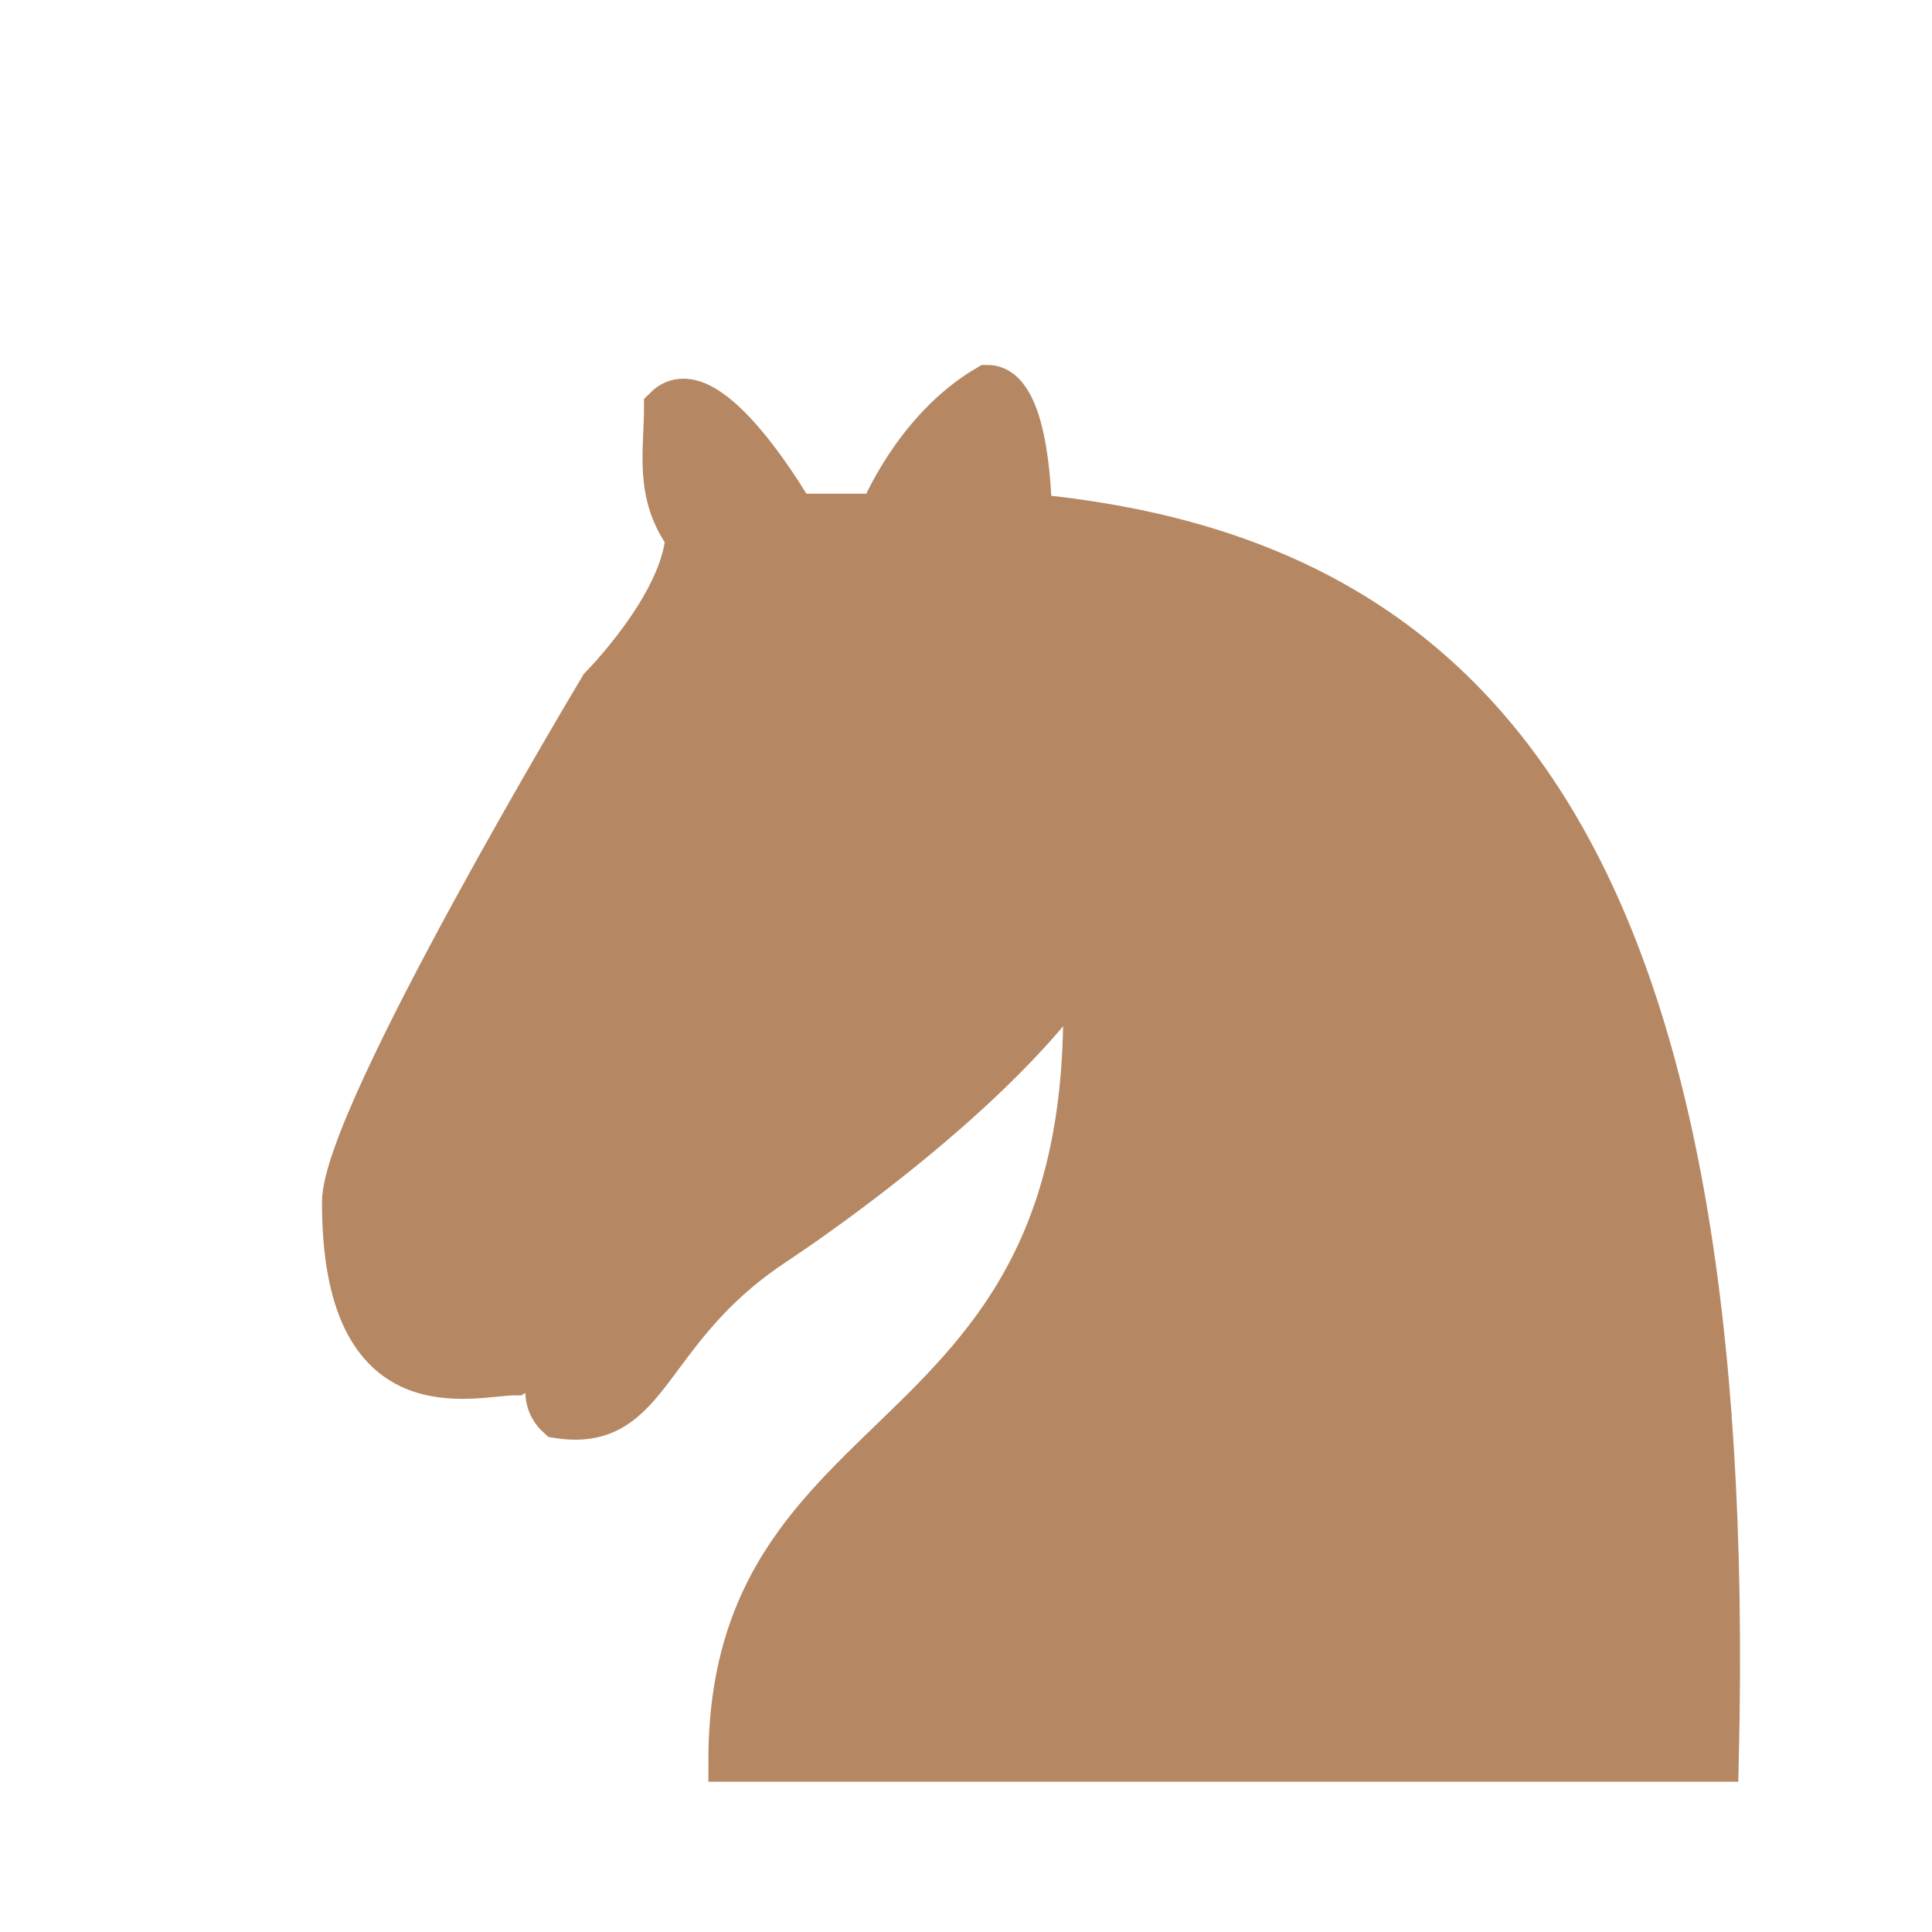
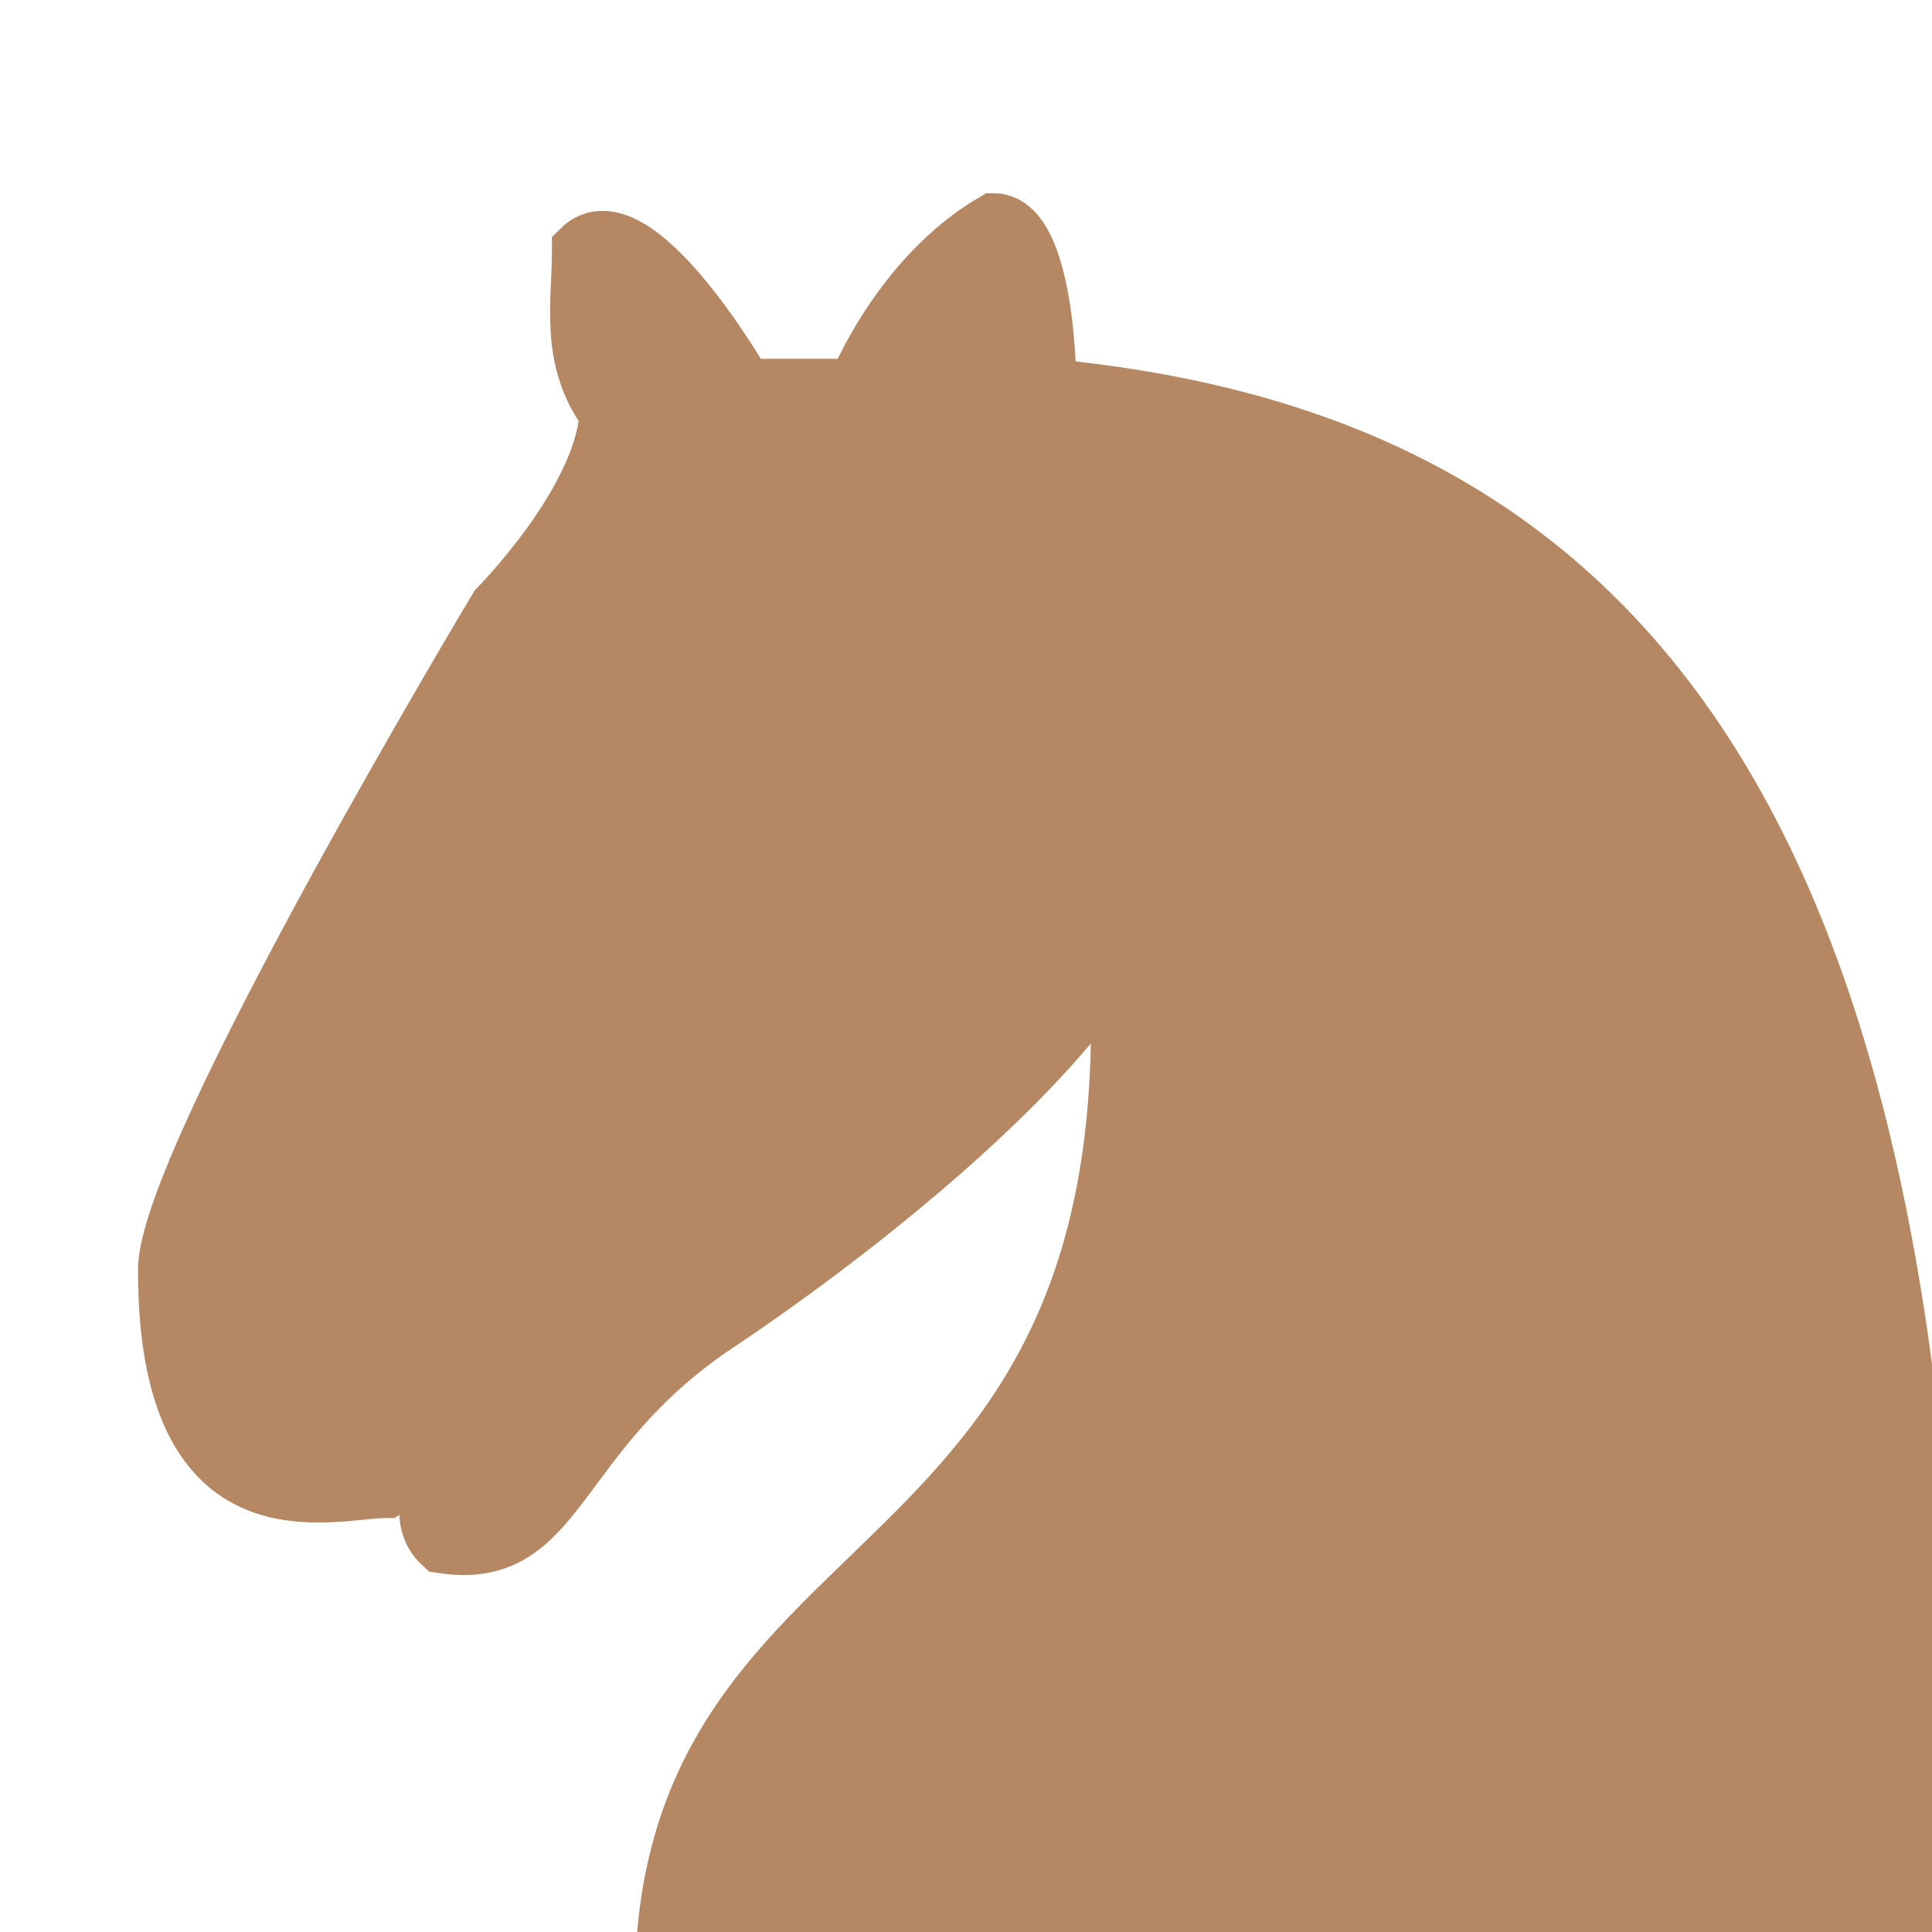
- <svg xmlns="http://www.w3.org/2000/svg" width="64" height="64" viewBox="0 0 45 45">
+ <svg xmlns="http://www.w3.org/2000/svg" width="64" height="64" viewBox="5 5 35 35">
  <g transform="translate(2, 2)" fill="none" fillRule="evenodd" stroke="#b58863" strokeWidth="1.5" strokeLinecap="round" strokeLinejoin="round">
    <path d="M 22,10 C 32.5,11 38.5,18 38,39 L 15,39 C 15,30 25,32.5 23,18" fill="#b58863" />
    <path d="M 24,18 C 24.38,20.91 18.45,25.37 16,27 C 13,29 13.18,31.34 11,31 C 9.958,30.06 12.41,27.96 11,28 C 10,28 11.19,29.23 10,30 C 9,30 5.997,31 6,26 C 6,24 12,14 12,14 C 12,14 13.89,12.1 14,10.5 C 13.27,9.506 13.5,8.5 13.5,7.5 C 14.5,6.5 16.5,10 16.5,10 L 18.5,10 C 18.5,10 19.28,8.008 21,7 C 22,7 22,10 22,10" fill="#b58863" />
    <path d="M 9.5 25.5 A 0.5 0.5 0 1 1 8.5,25.5 A 0.5 0.5 0 1 1 9.5 25.5 z" fill="#242424" />
    <path d="M 15 15.5 A 0.5 1.5 0 1 1 14,15.5 A 0.5 1.5 0 1 1 15 15.5 z" fill="#242424" transform="matrix(0.866,0.5,-0.5,0.866,9.693,-5.173)" />
  </g>
</svg>
